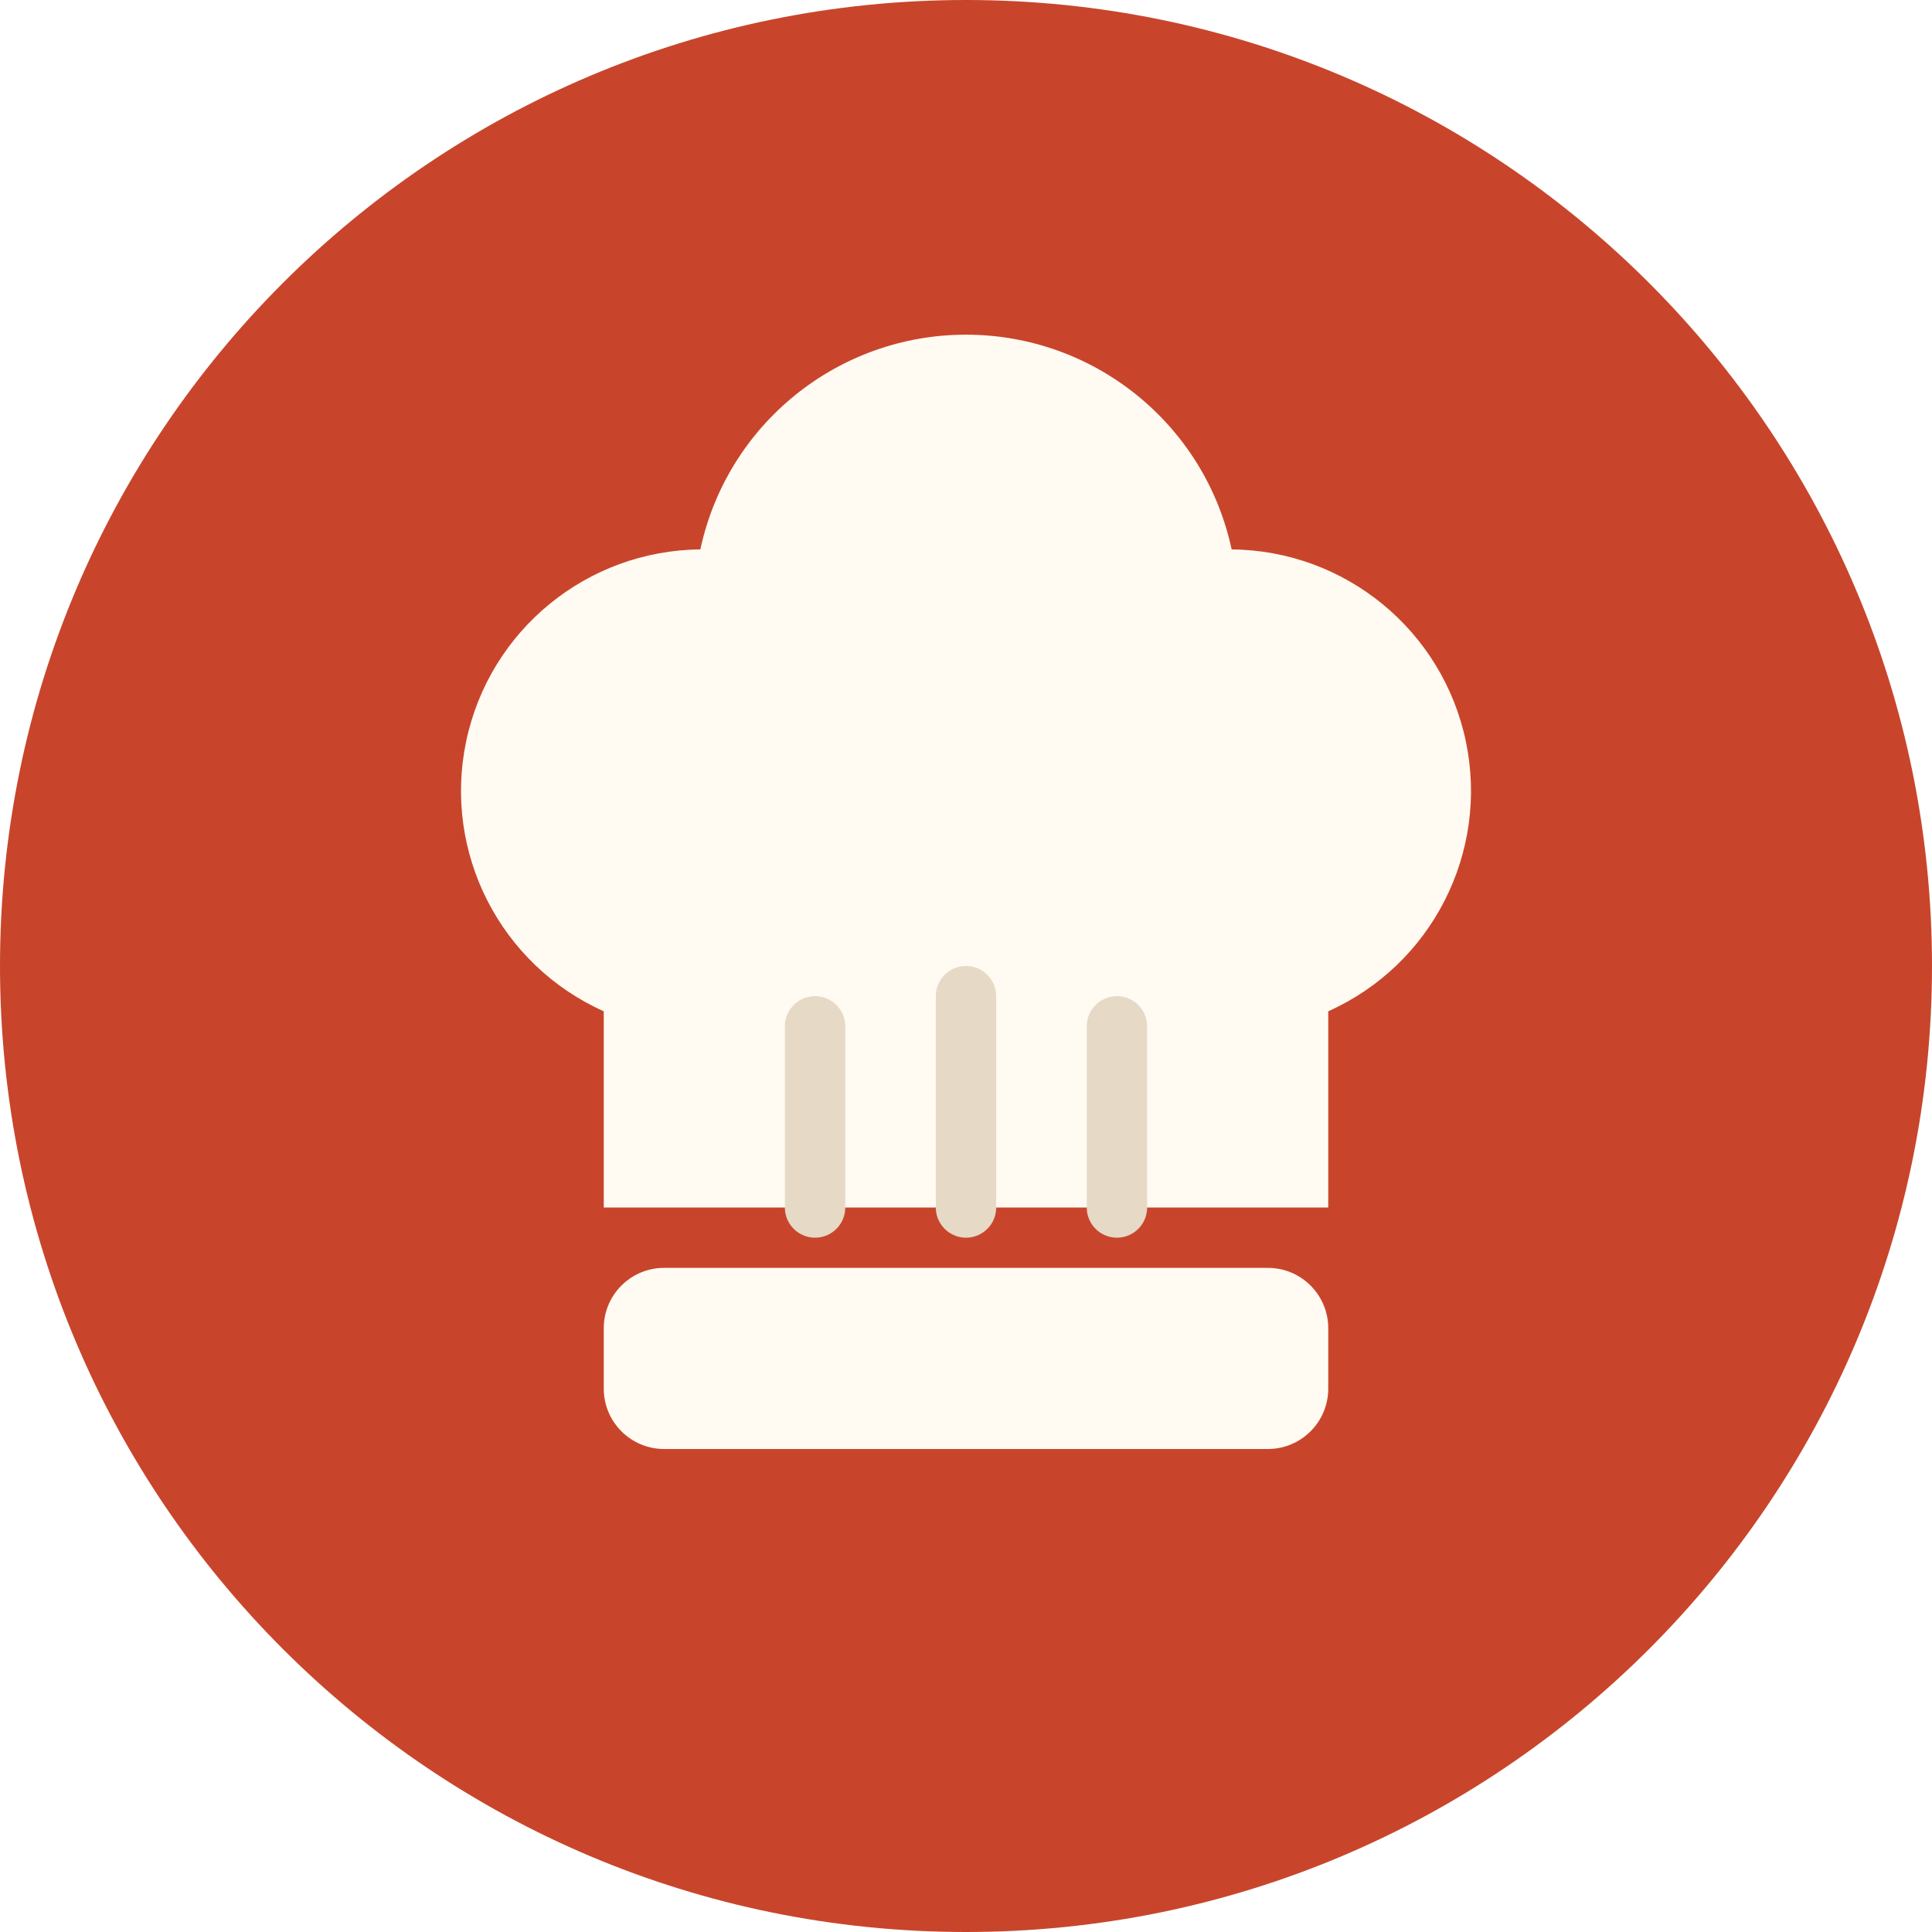
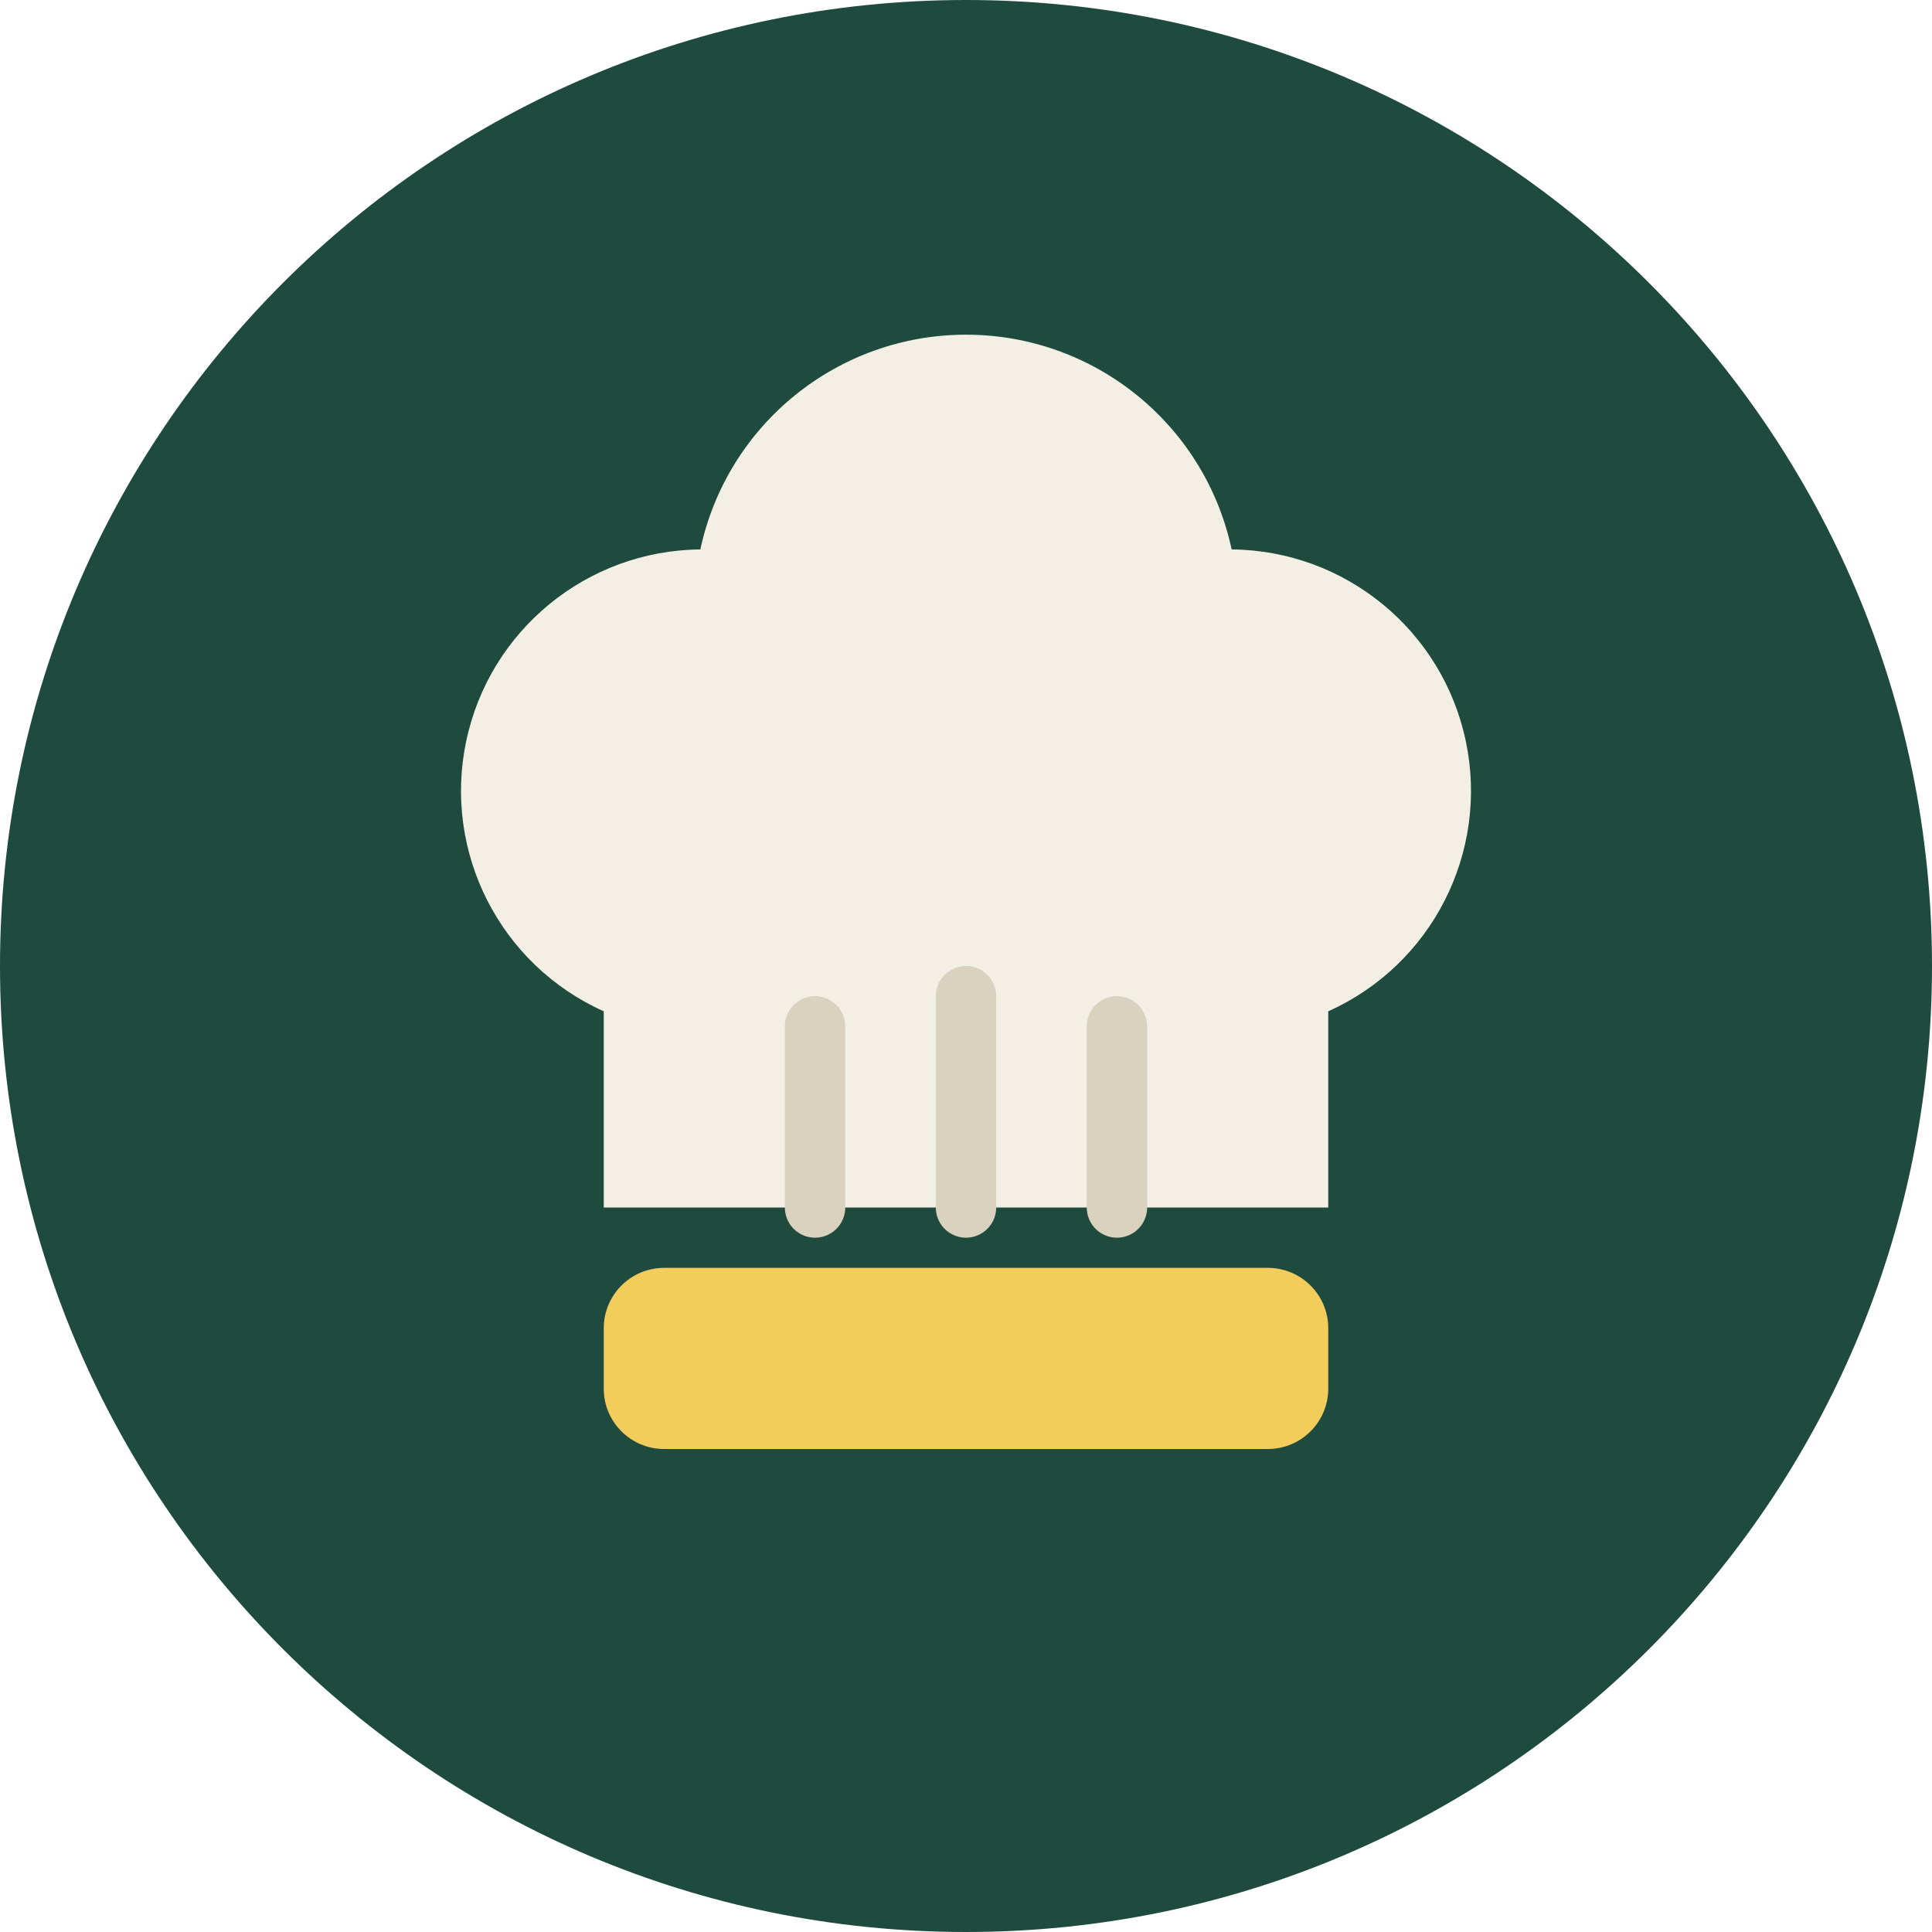
<svg xmlns="http://www.w3.org/2000/svg" viewBox="0 0 64 64">
-   <circle cx="32" cy="32" r="32" fill="#c8452c" />
-   <path d="M20 40v-6.5a8 8 0 0 1 3.2-15.3 9 9 0 0 1 17.6 0A8 8 0 0 1 44 33.5V40z" fill="#fffaf2" />
-   <rect x="20" y="42" width="24" height="6" rx="2" fill="#fffaf2" />
-   <path d="M27 40v-6M32 40v-7M37 40v-6" stroke="#e6d9c6" stroke-width="2" stroke-linecap="round" />
+   <circle cx="32" cy="32" r="32" fill="#1f4b3f" />
+   <path d="M20 40v-6.5a8 8 0 0 1 3.2-15.3 9 9 0 0 1 17.6 0A8 8 0 0 1 44 33.5V40z" fill="#f3efe4" />
+   <rect x="20" y="42" width="24" height="6" rx="2" fill="#f3cd5b" />
+   <path d="M27 40v-6M32 40v-7M37 40v-6" stroke="#d9d2bf" stroke-width="2" stroke-linecap="round" />
</svg>
